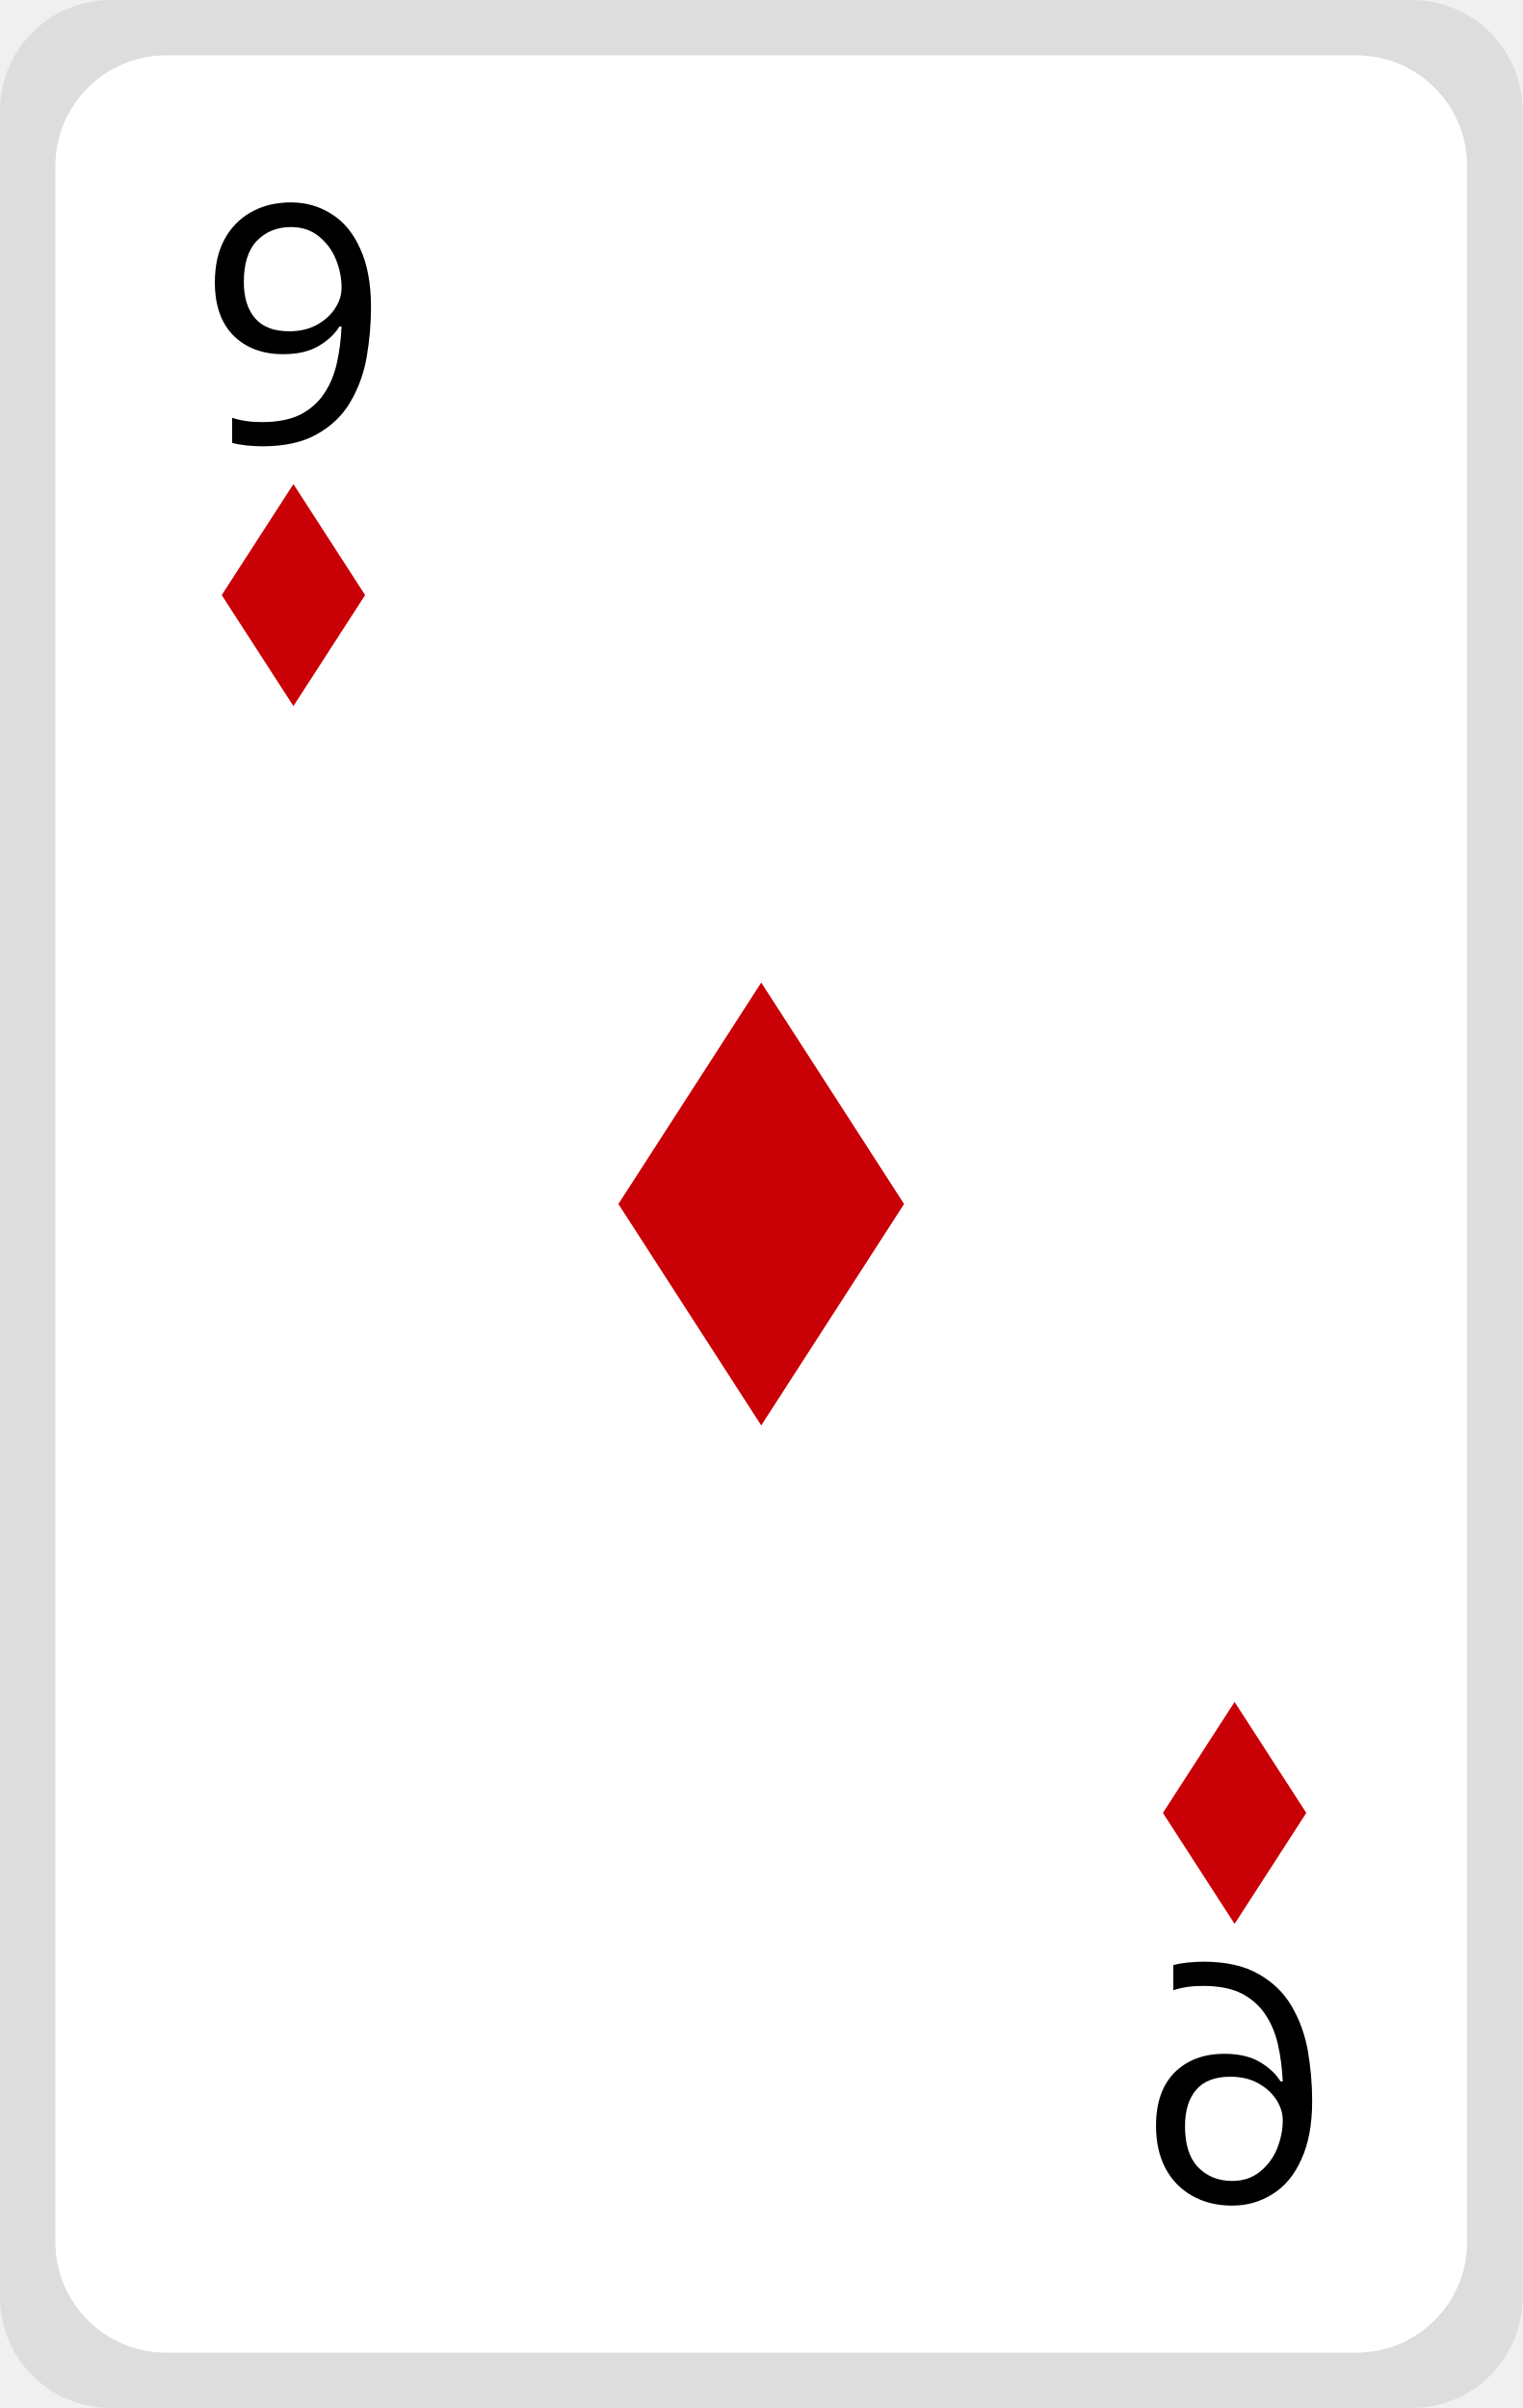
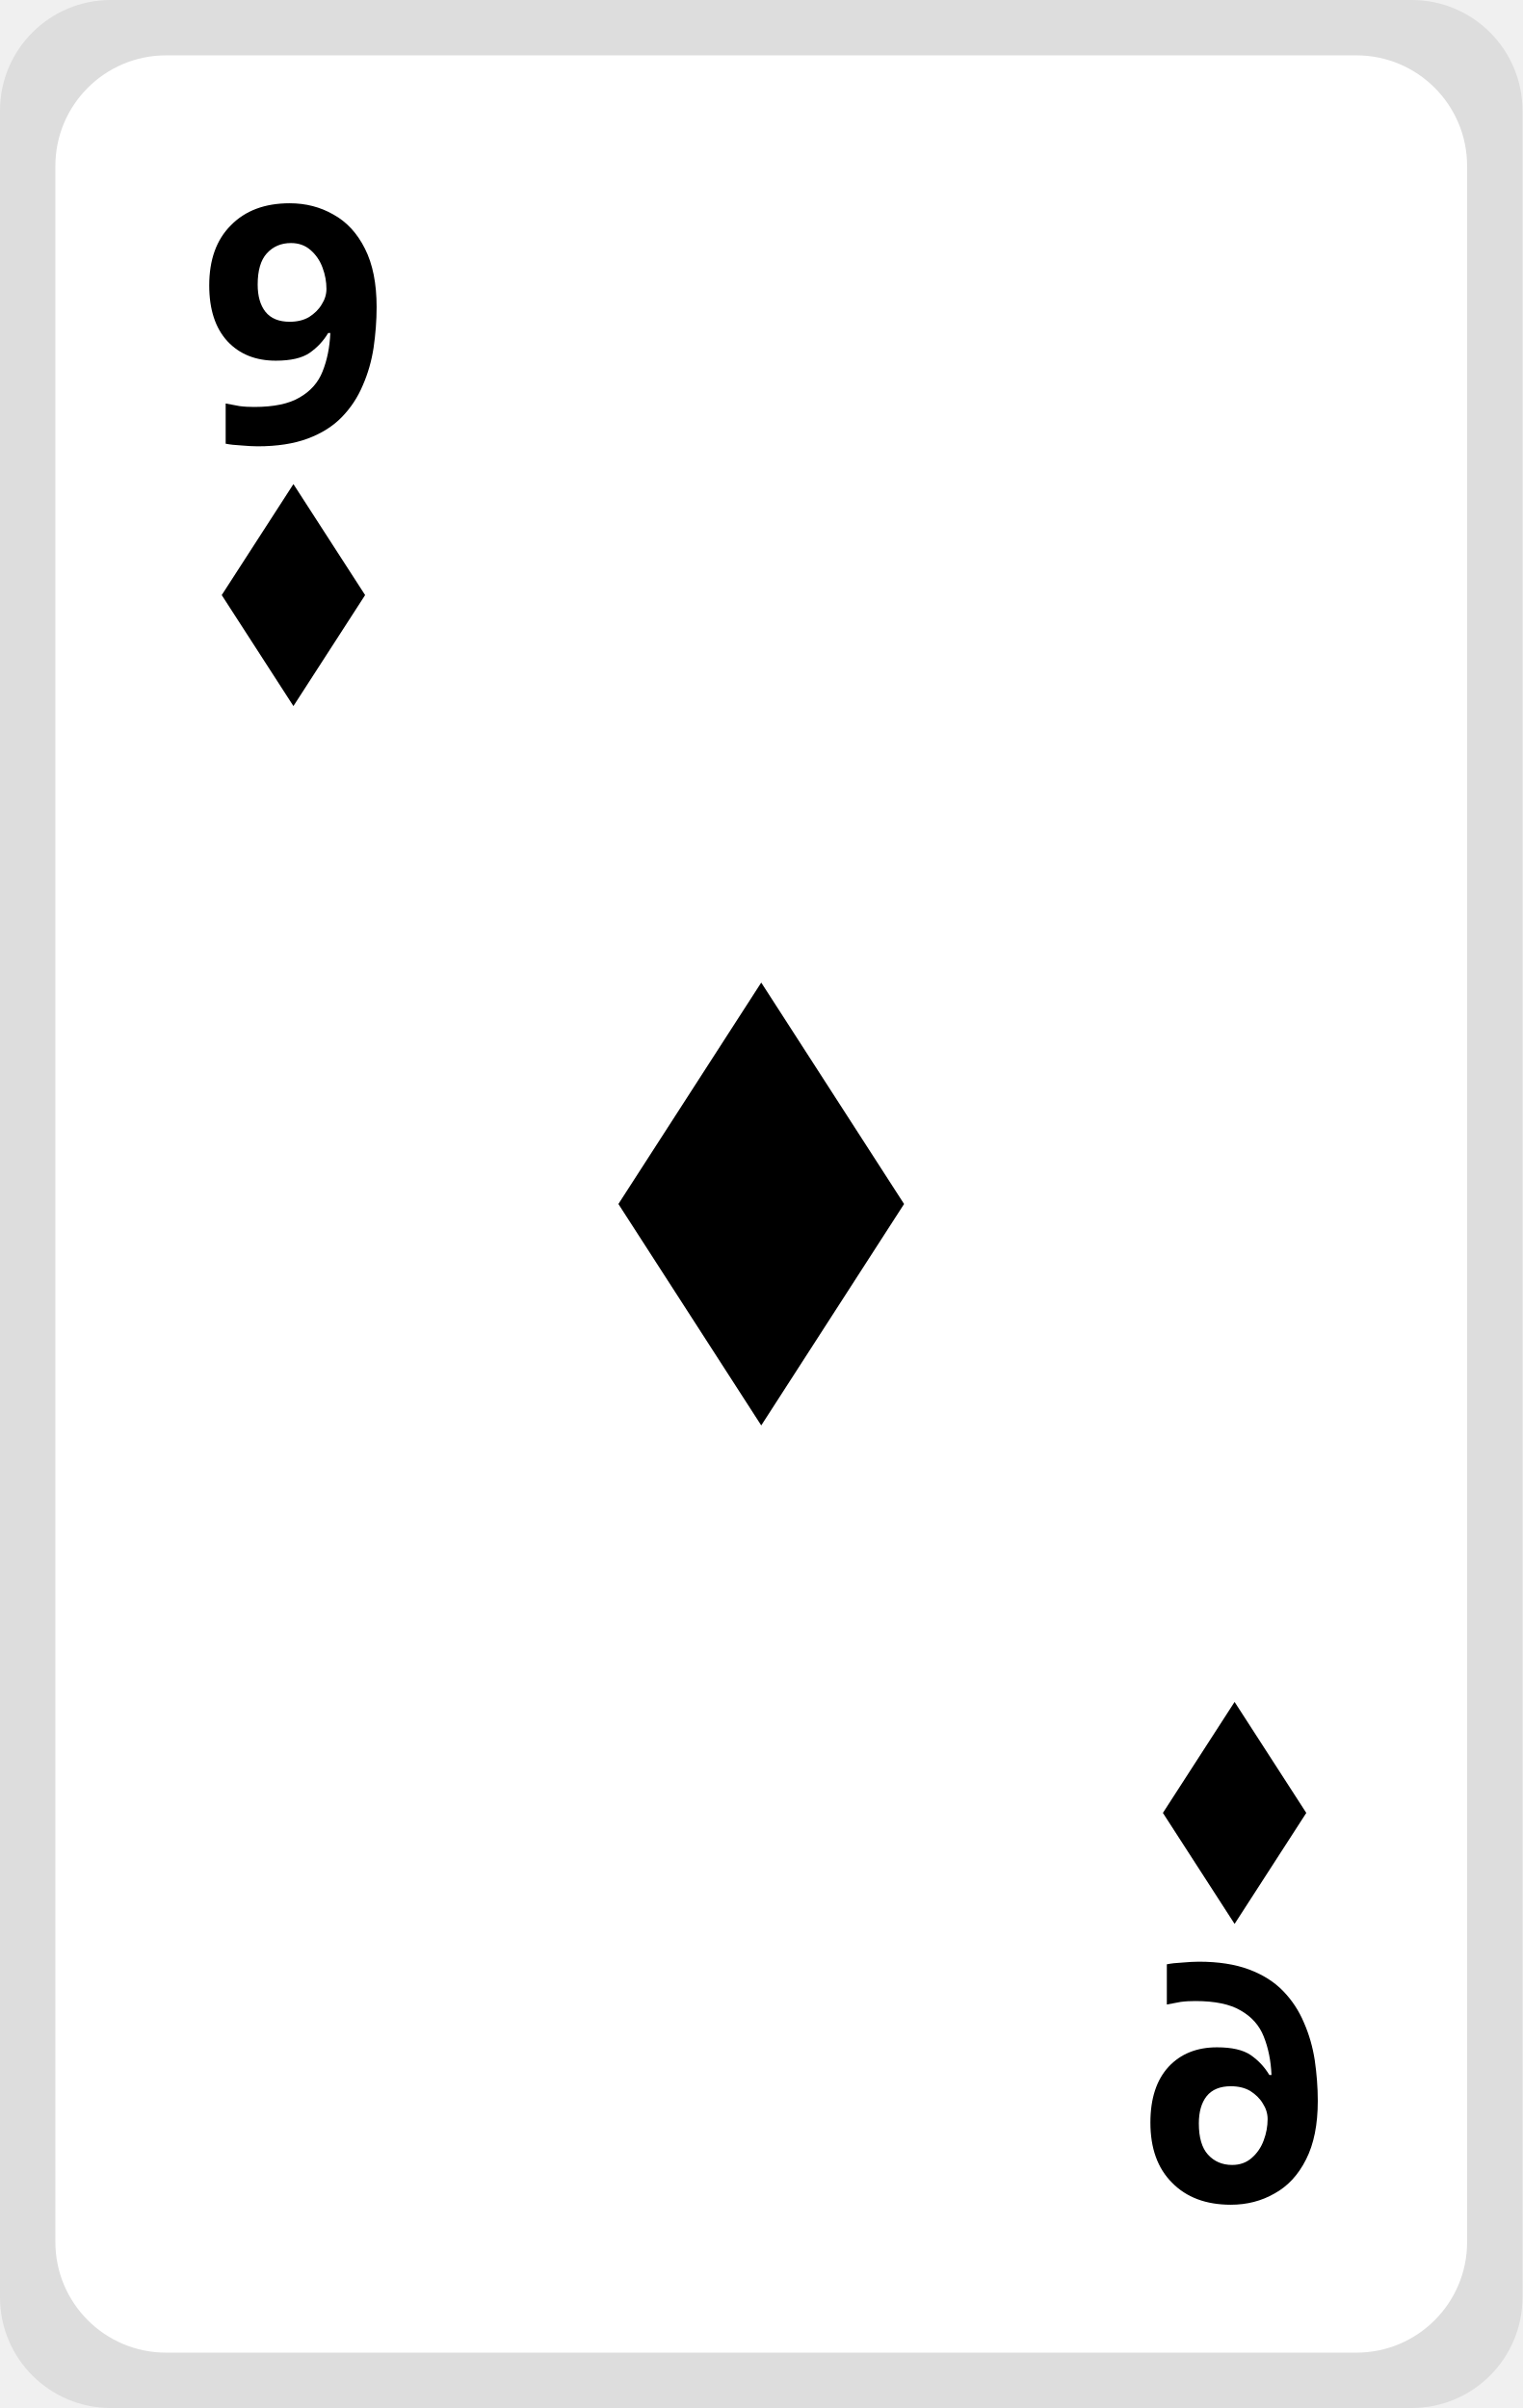
<svg xmlns="http://www.w3.org/2000/svg" id="Ebene_1" data-name="Ebene 1" viewBox="0 0 55 87">
  <defs>
-     <style>
-             .cls-1{fill:#ddd;}.cls-2{fill:#fff;}.cls-3{isolation:isolate;font-size:12px;font-family:RobotoSlab-Regular,
-             Roboto Slab;}.red{fill:#c90005;}
+     <style>.cls-1{fill:#ddd;}.cls-2{fill:#fff;}.cls-3{isolation:isolate;font-size:12px;font-family:RobotoSlab-Black,
+             Roboto Slab;font-weight:800;}.cls-4{fill:#c90005;}
        </style>
  </defs>
  <rect class="cls-1" width="55" height="87" rx="4" />
  <rect class="cls-2" x="2" y="2" width="51" height="83" rx="4" />
  <g id="text">
    <text class="cls-3" x="10.6" y="16" text-anchor="middle">9</text>
    <text class="cls-3" x="44.6" y="-71" text-anchor="middle" transform="scale(1,-1)">9</text>
  </g>
  <polygon class="red" points="27.5 51.5 22.34 43.5 27.5 35.5 32.66 43.5 27.5 51.5" />
  <polygon class="red" points="44.6 69.51 42.01 65.5 44.6 61.49 47.19 65.5 44.6 69.51" />
  <polygon class="red" points="10.6 25.51 8.01 21.5 10.6 17.49 13.19 21.5 10.6 25.51" />
</svg>
